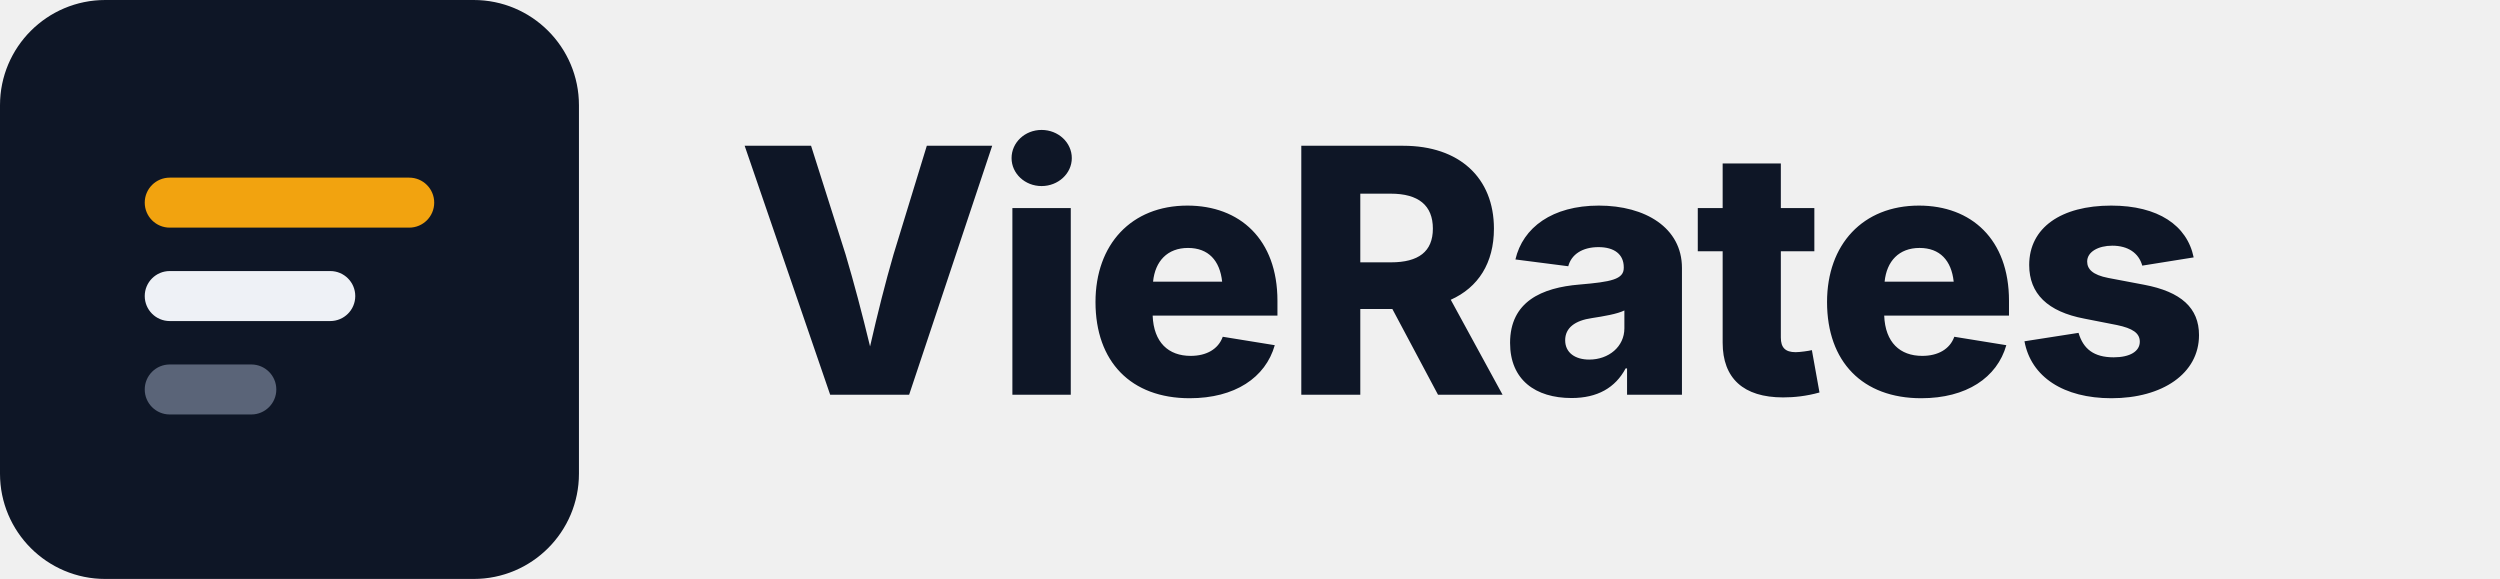
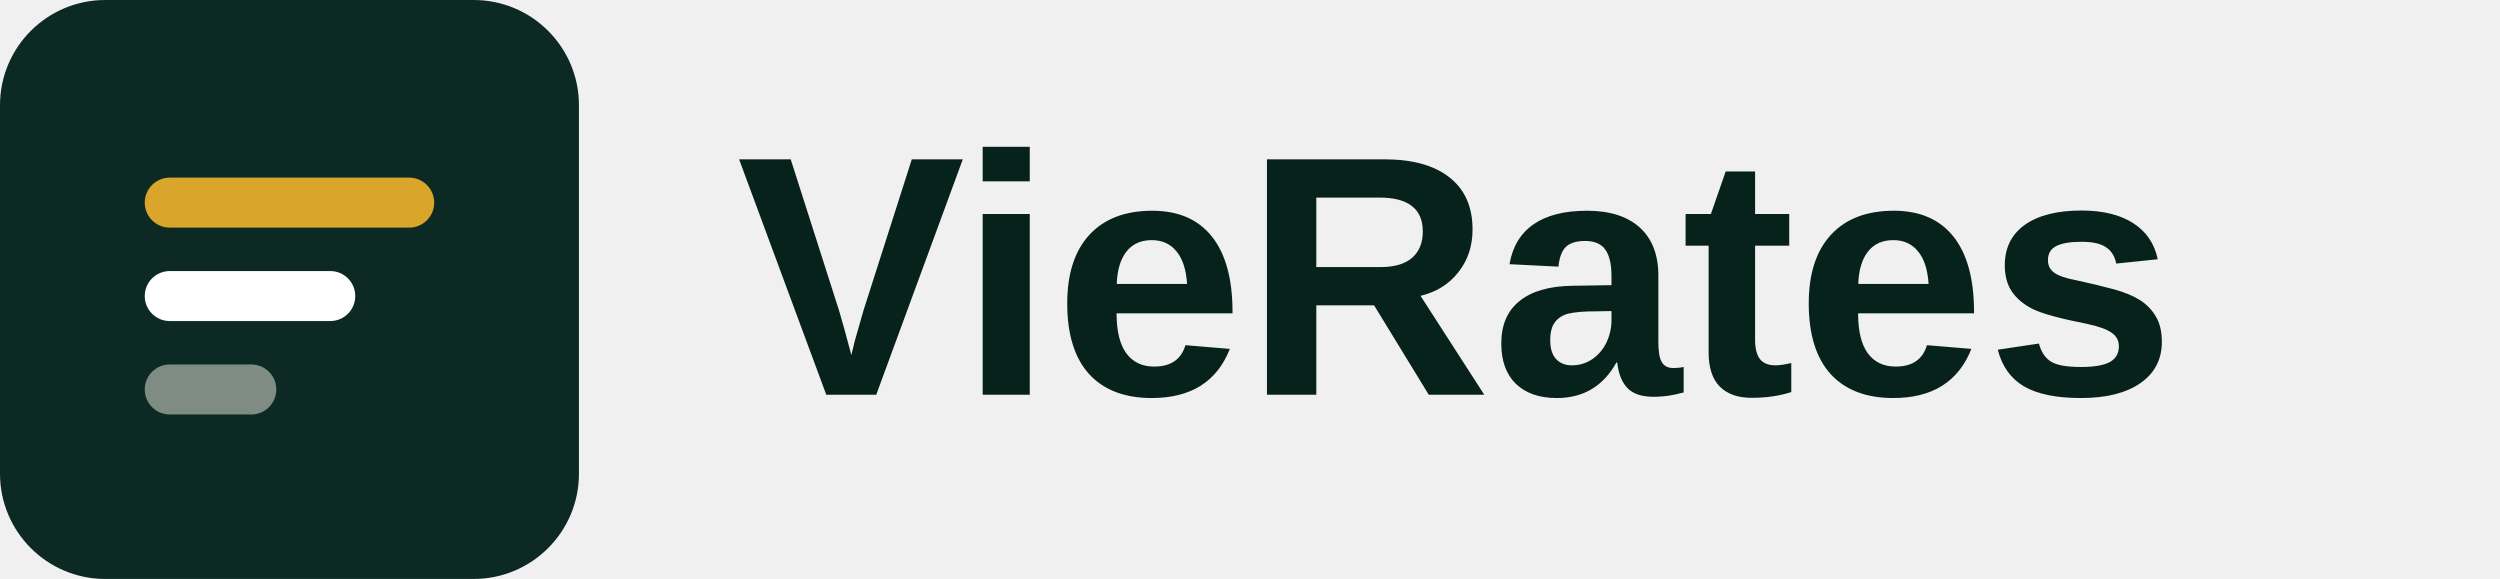
<svg xmlns="http://www.w3.org/2000/svg" width="190" height="44" viewBox="0 0 190 44" fill="none" role="img" aria-label="VieRates">
-   <rect width="44" height="44" rx="8" fill="#0E1626" />
-   <rect x="11" y="13.5" width="22" height="3.8" rx="1.9" fill="#F2A30F" />
-   <rect x="11" y="20.6" width="16" height="3.8" rx="1.9" fill="#EEF1F6" />
-   <rect x="11" y="27.7" width="10" height="3.8" rx="1.9" fill="#5A6478" />
-   <text x="56" y="30" font-family="'Bricolage Grotesque','Inter',sans-serif" font-size="26" font-weight="800" letter-spacing="-0.02em" fill="#0E1626">VieRates</text>
+   <rect width="44" height="44" rx="8" fill="#0C2A23" />
+   <rect x="11" y="13.5" width="22" height="3.8" rx="1.9" fill="#D9A52B" />
+   <rect x="11" y="20.6" width="16" height="3.8" rx="1.9" fill="#FFFFFF" />
+   <rect x="11" y="27.7" width="10" height="3.8" rx="1.9" fill="#7E8C83" />
+   <text x="56" y="30" font-family="'IBM Plex Sans',Arial,sans-serif" font-size="26" font-weight="700" letter-spacing="0" fill="#07211B">
+     VieRates
+   </text>
</svg>
